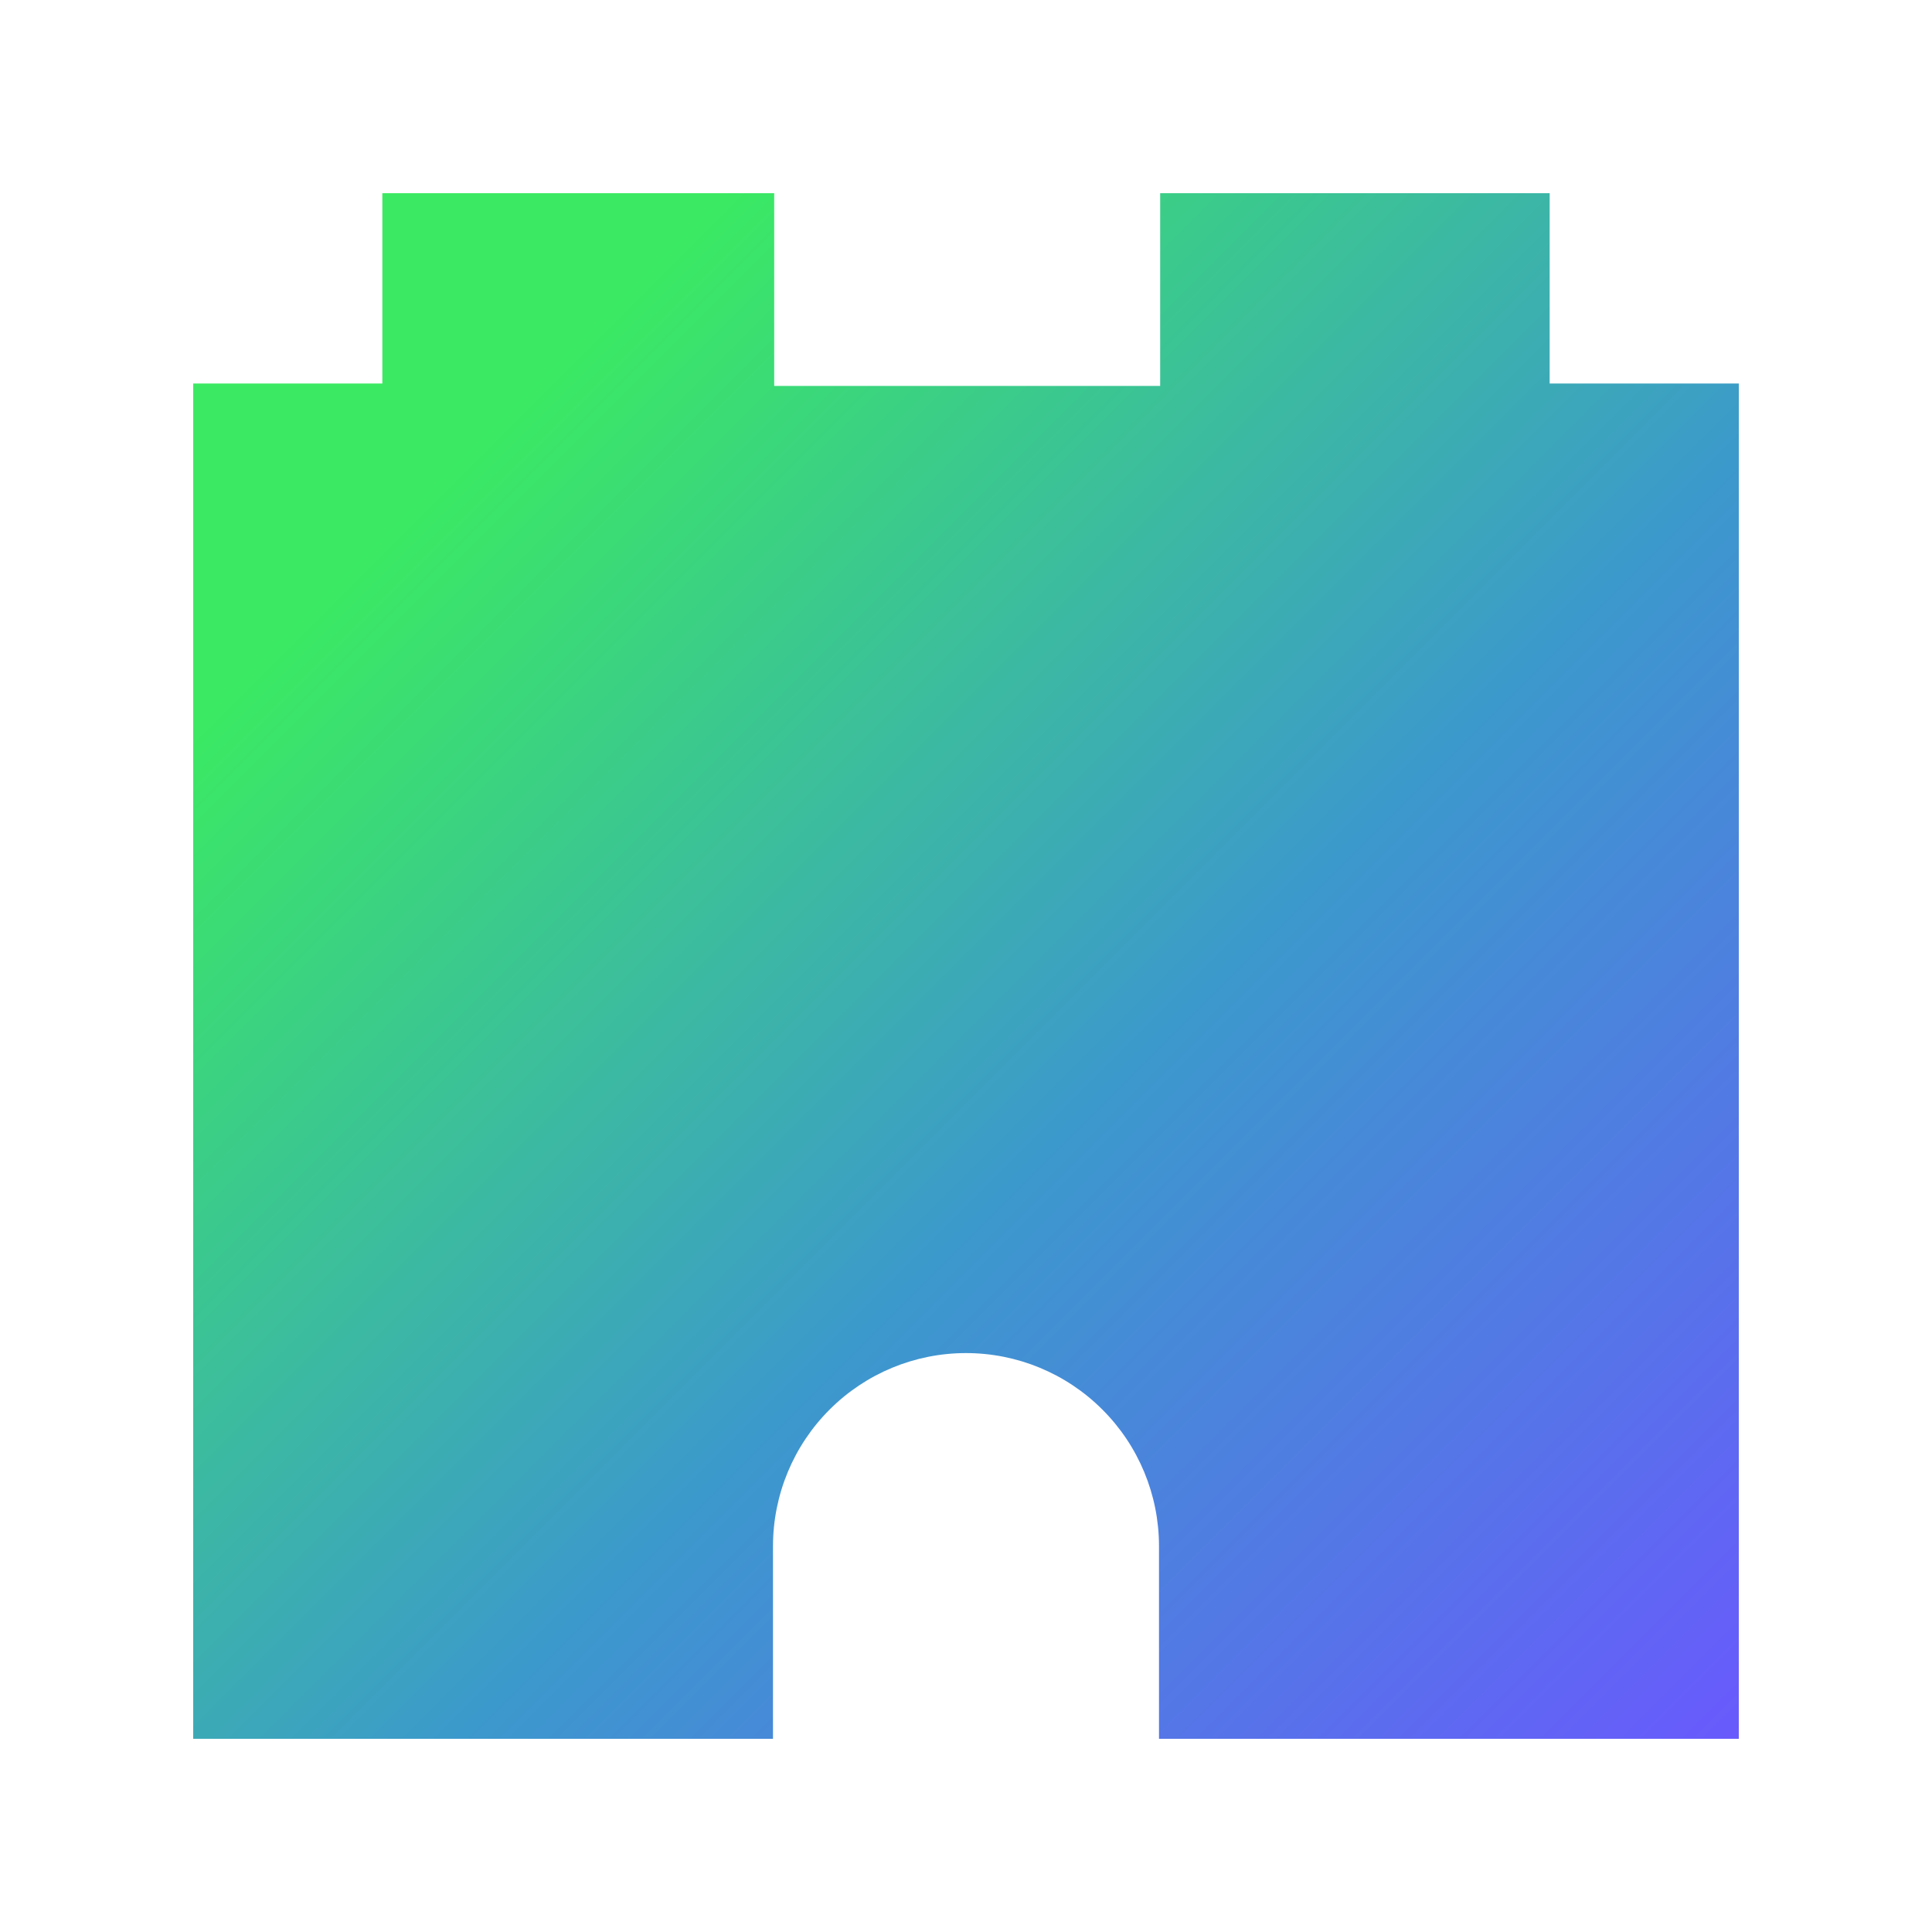
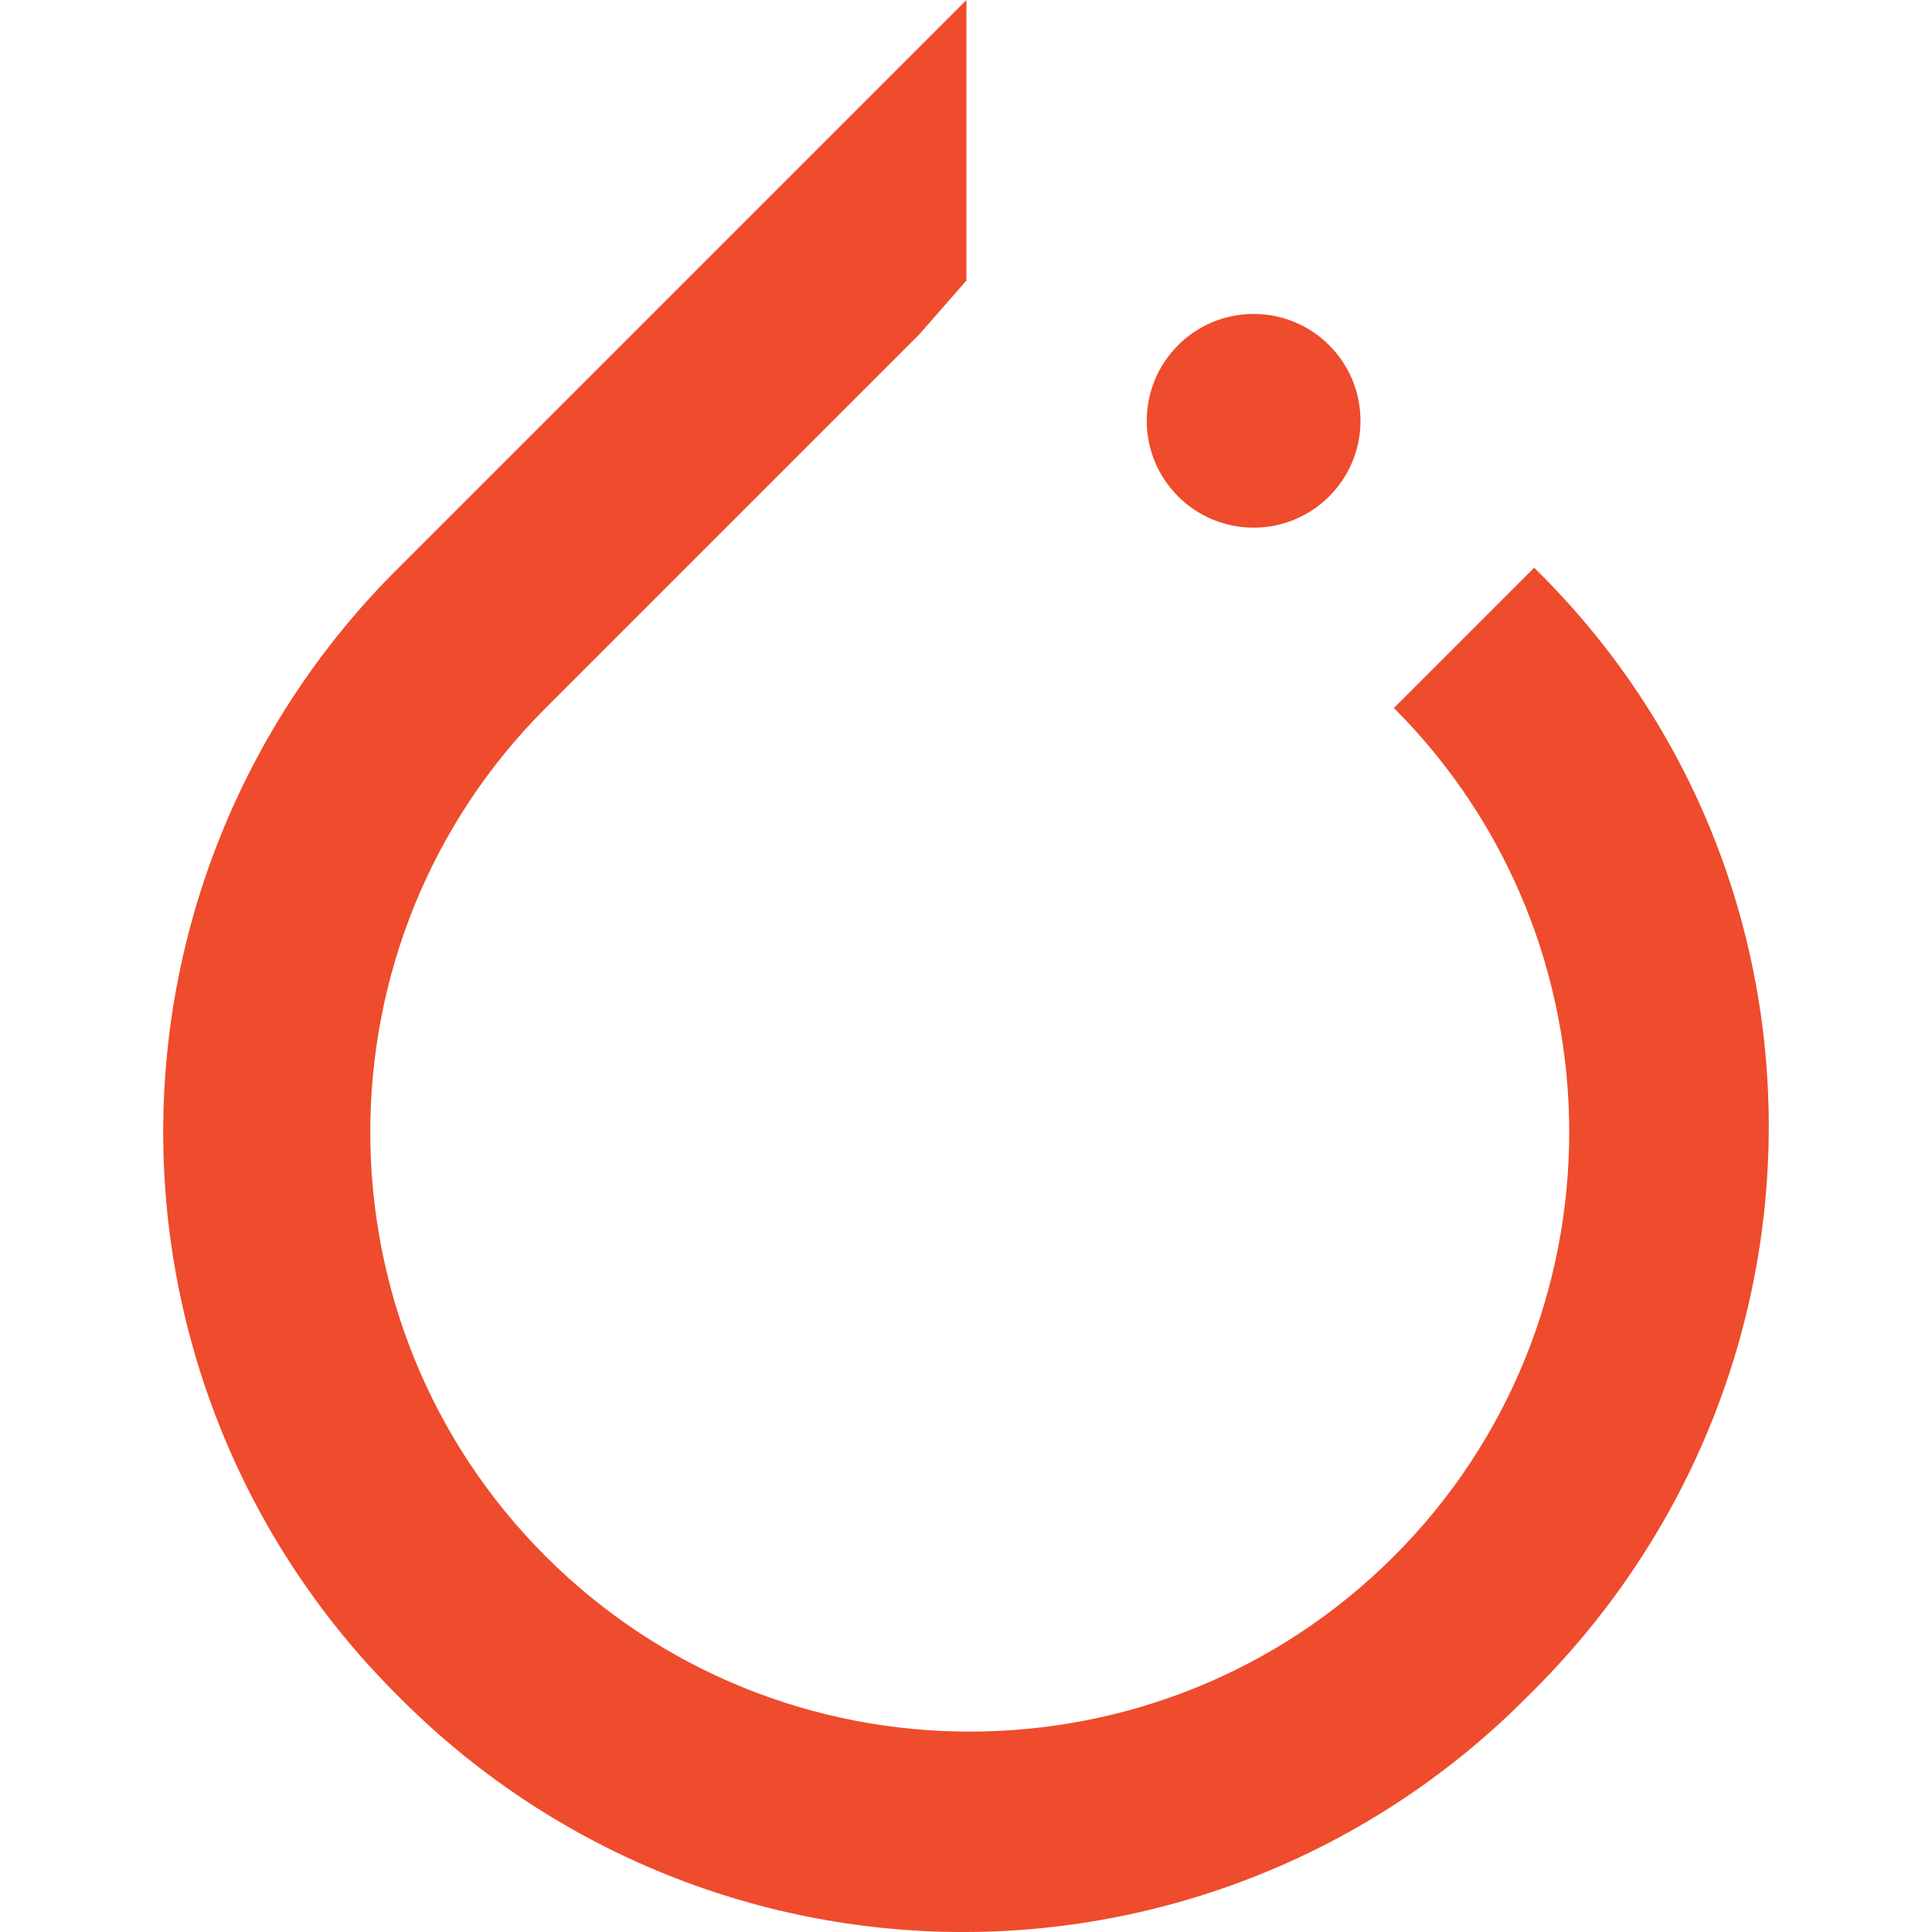
- <svg xmlns="http://www.w3.org/2000/svg" width="40" height="40" viewBox="0 0 40 40" fill="none">
-   <path d="M32.084 7.94V4H24.02V7.99H16.029V4H7.916V7.94H4V36H16.004V32.005C16.006 30.946 16.427 29.931 17.177 29.183C17.926 28.434 18.941 28.014 20 28.014C21.059 28.014 22.074 28.434 22.823 29.183C23.573 29.931 23.994 30.946 23.996 32.005V36H36V7.94H32.084Z" fill="url(#paint0_linear)" />
-   <defs>
-     <linearGradient id="paint0_linear" x1="2.942" y1="4.9" x2="37.777" y2="39.734" gradientUnits="userSpaceOnUse">
-       <stop offset="0.159" stop-color="#3BEA62" />
-       <stop offset="0.54" stop-color="#3C99CC" />
-       <stop offset="0.937" stop-color="#6B57FF" />
-     </linearGradient>
-   </defs>
+ <svg xmlns="http://www.w3.org/2000/svg" width="64" height="64">
+   <g transform="matrix(2.21262 0 0 2.21262 -39.45387 -1.770085)" fill="#ee4c2c">
+     <path d="M40.8 9.3l-2.1 2.1c3.5 3.5 3.5 9.2 0 12.7s-9.2 3.5-12.7 0-3.5-9.2 0-12.7l5.6-5.6.7-.8V.8l-8.5 8.5a11.89 11.89 0 0 0 0 16.9 11.89 11.89 0 0 0 16.9 0c4.8-4.7 4.8-12.3.1-16.9z" />
+     <circle r="1.6" cy="7.1" cx="36.6" />
+   </g>
</svg>
